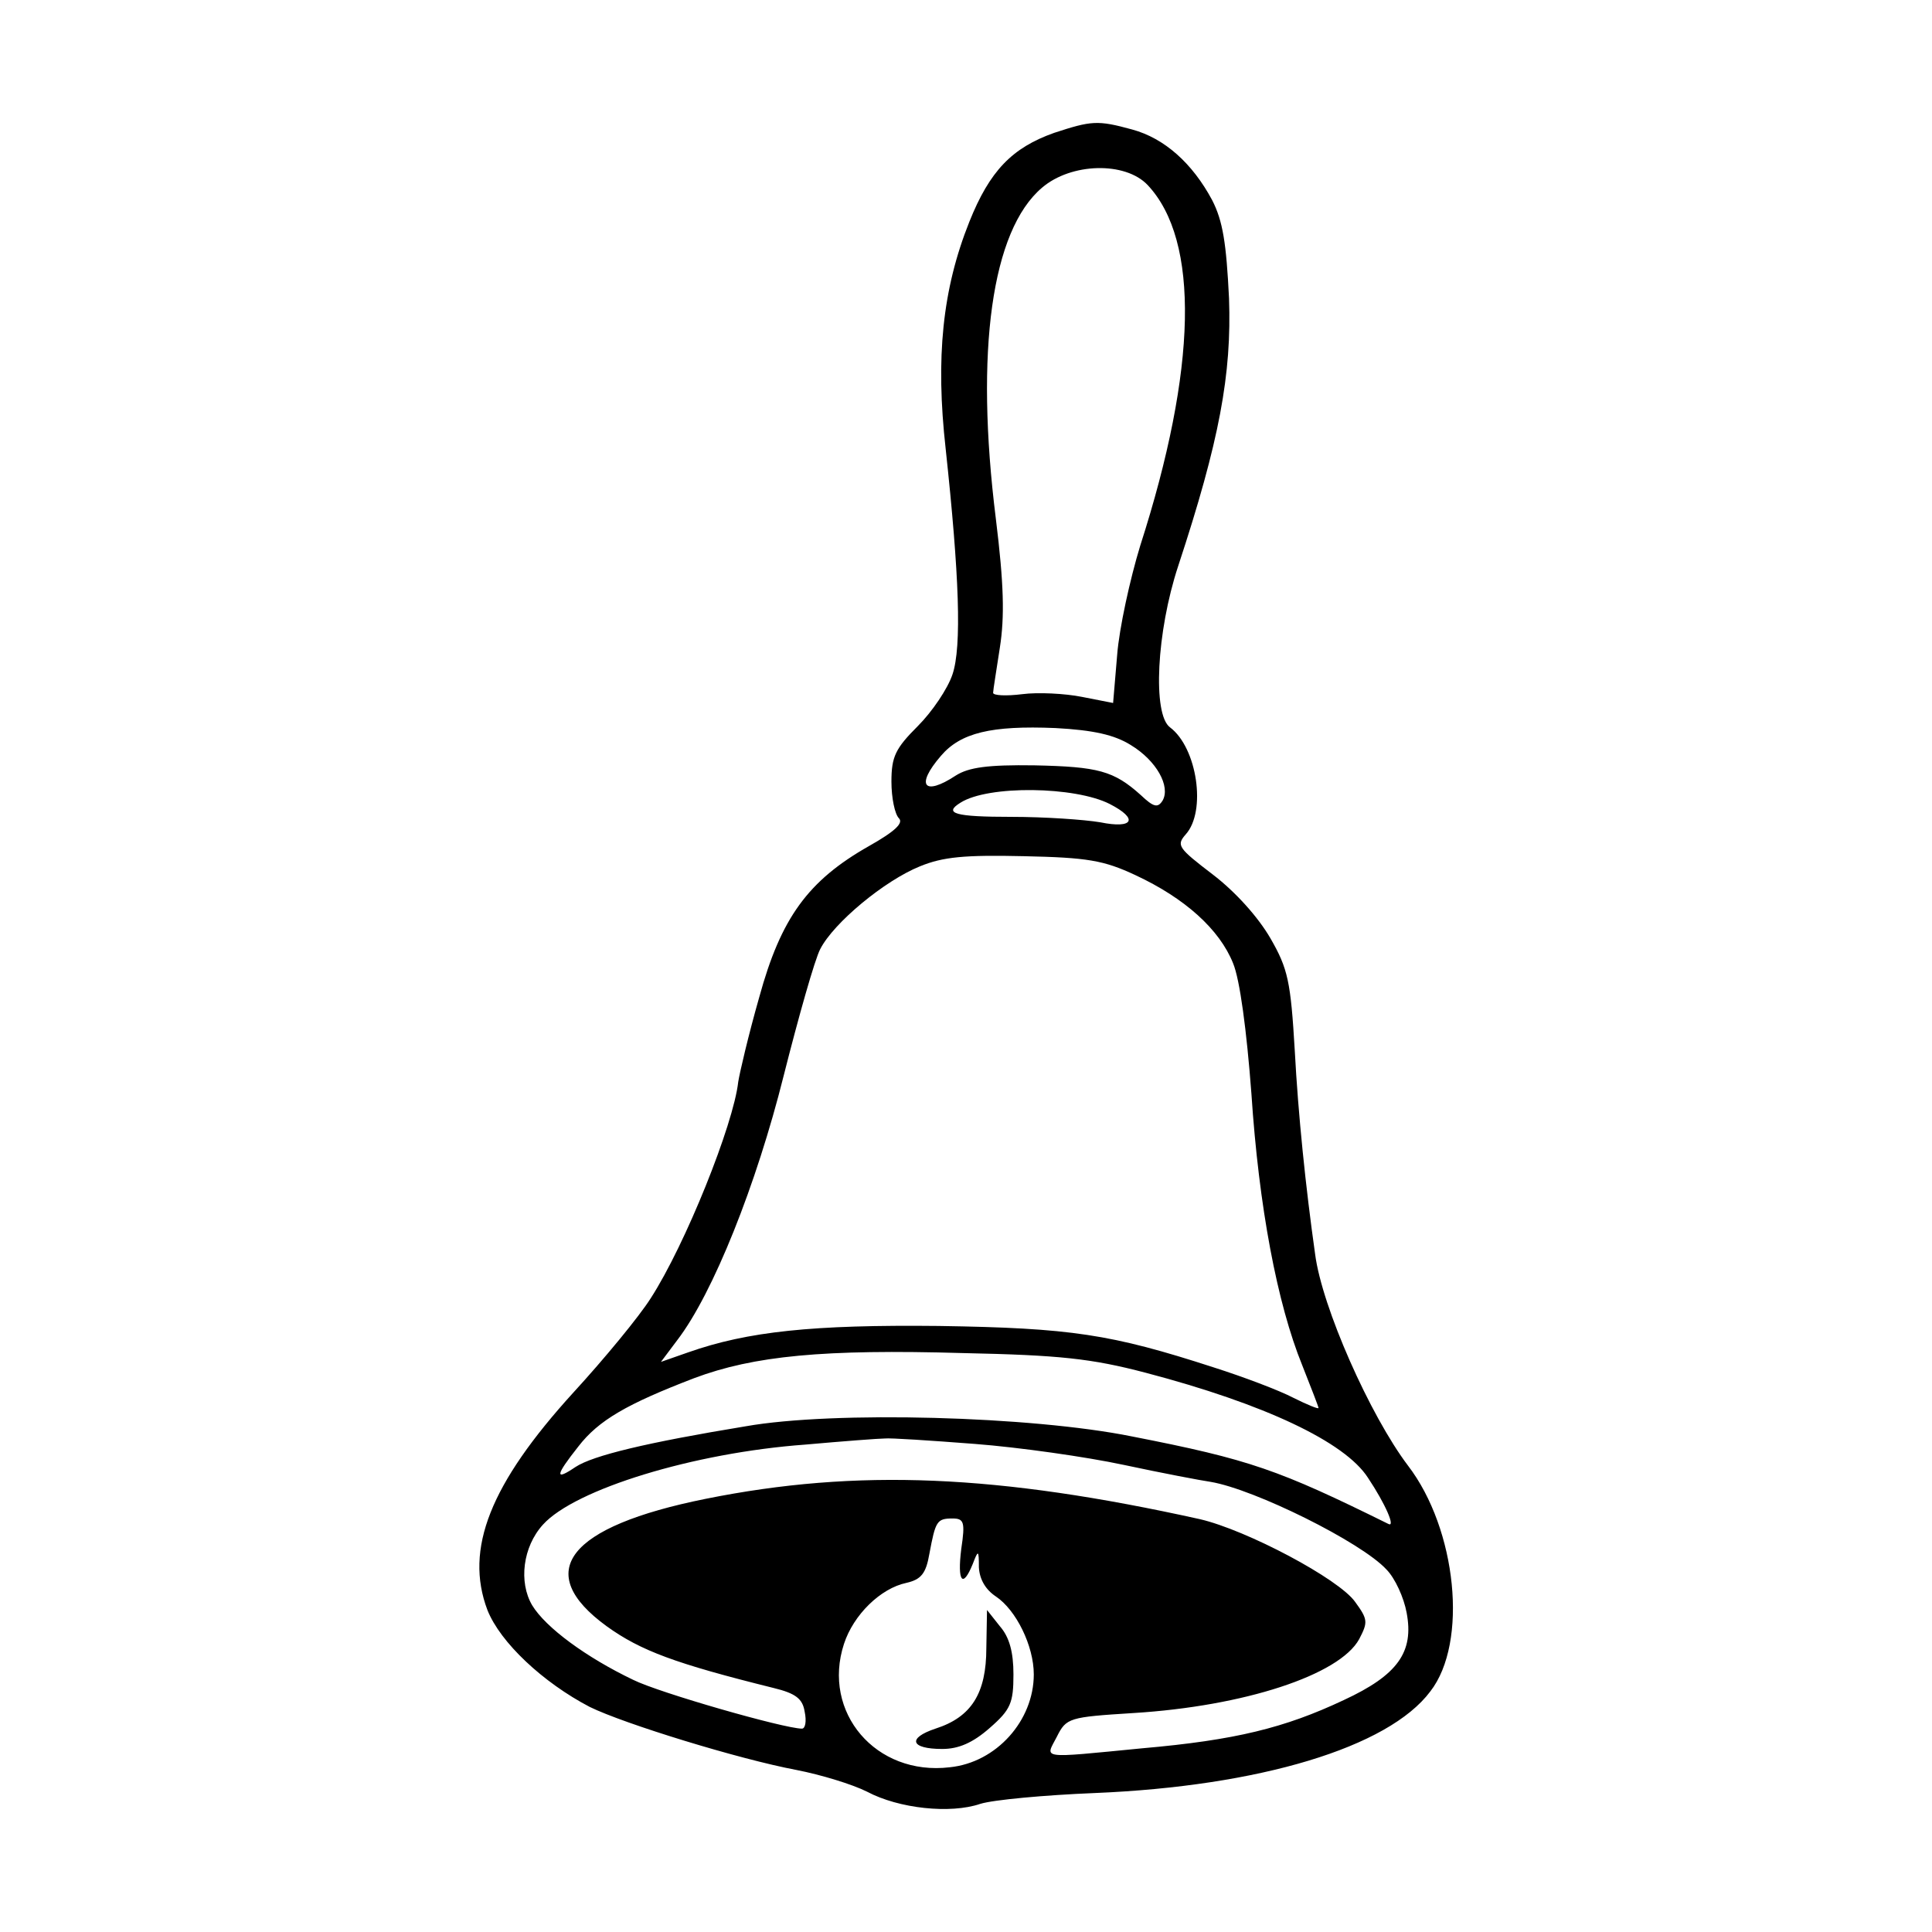
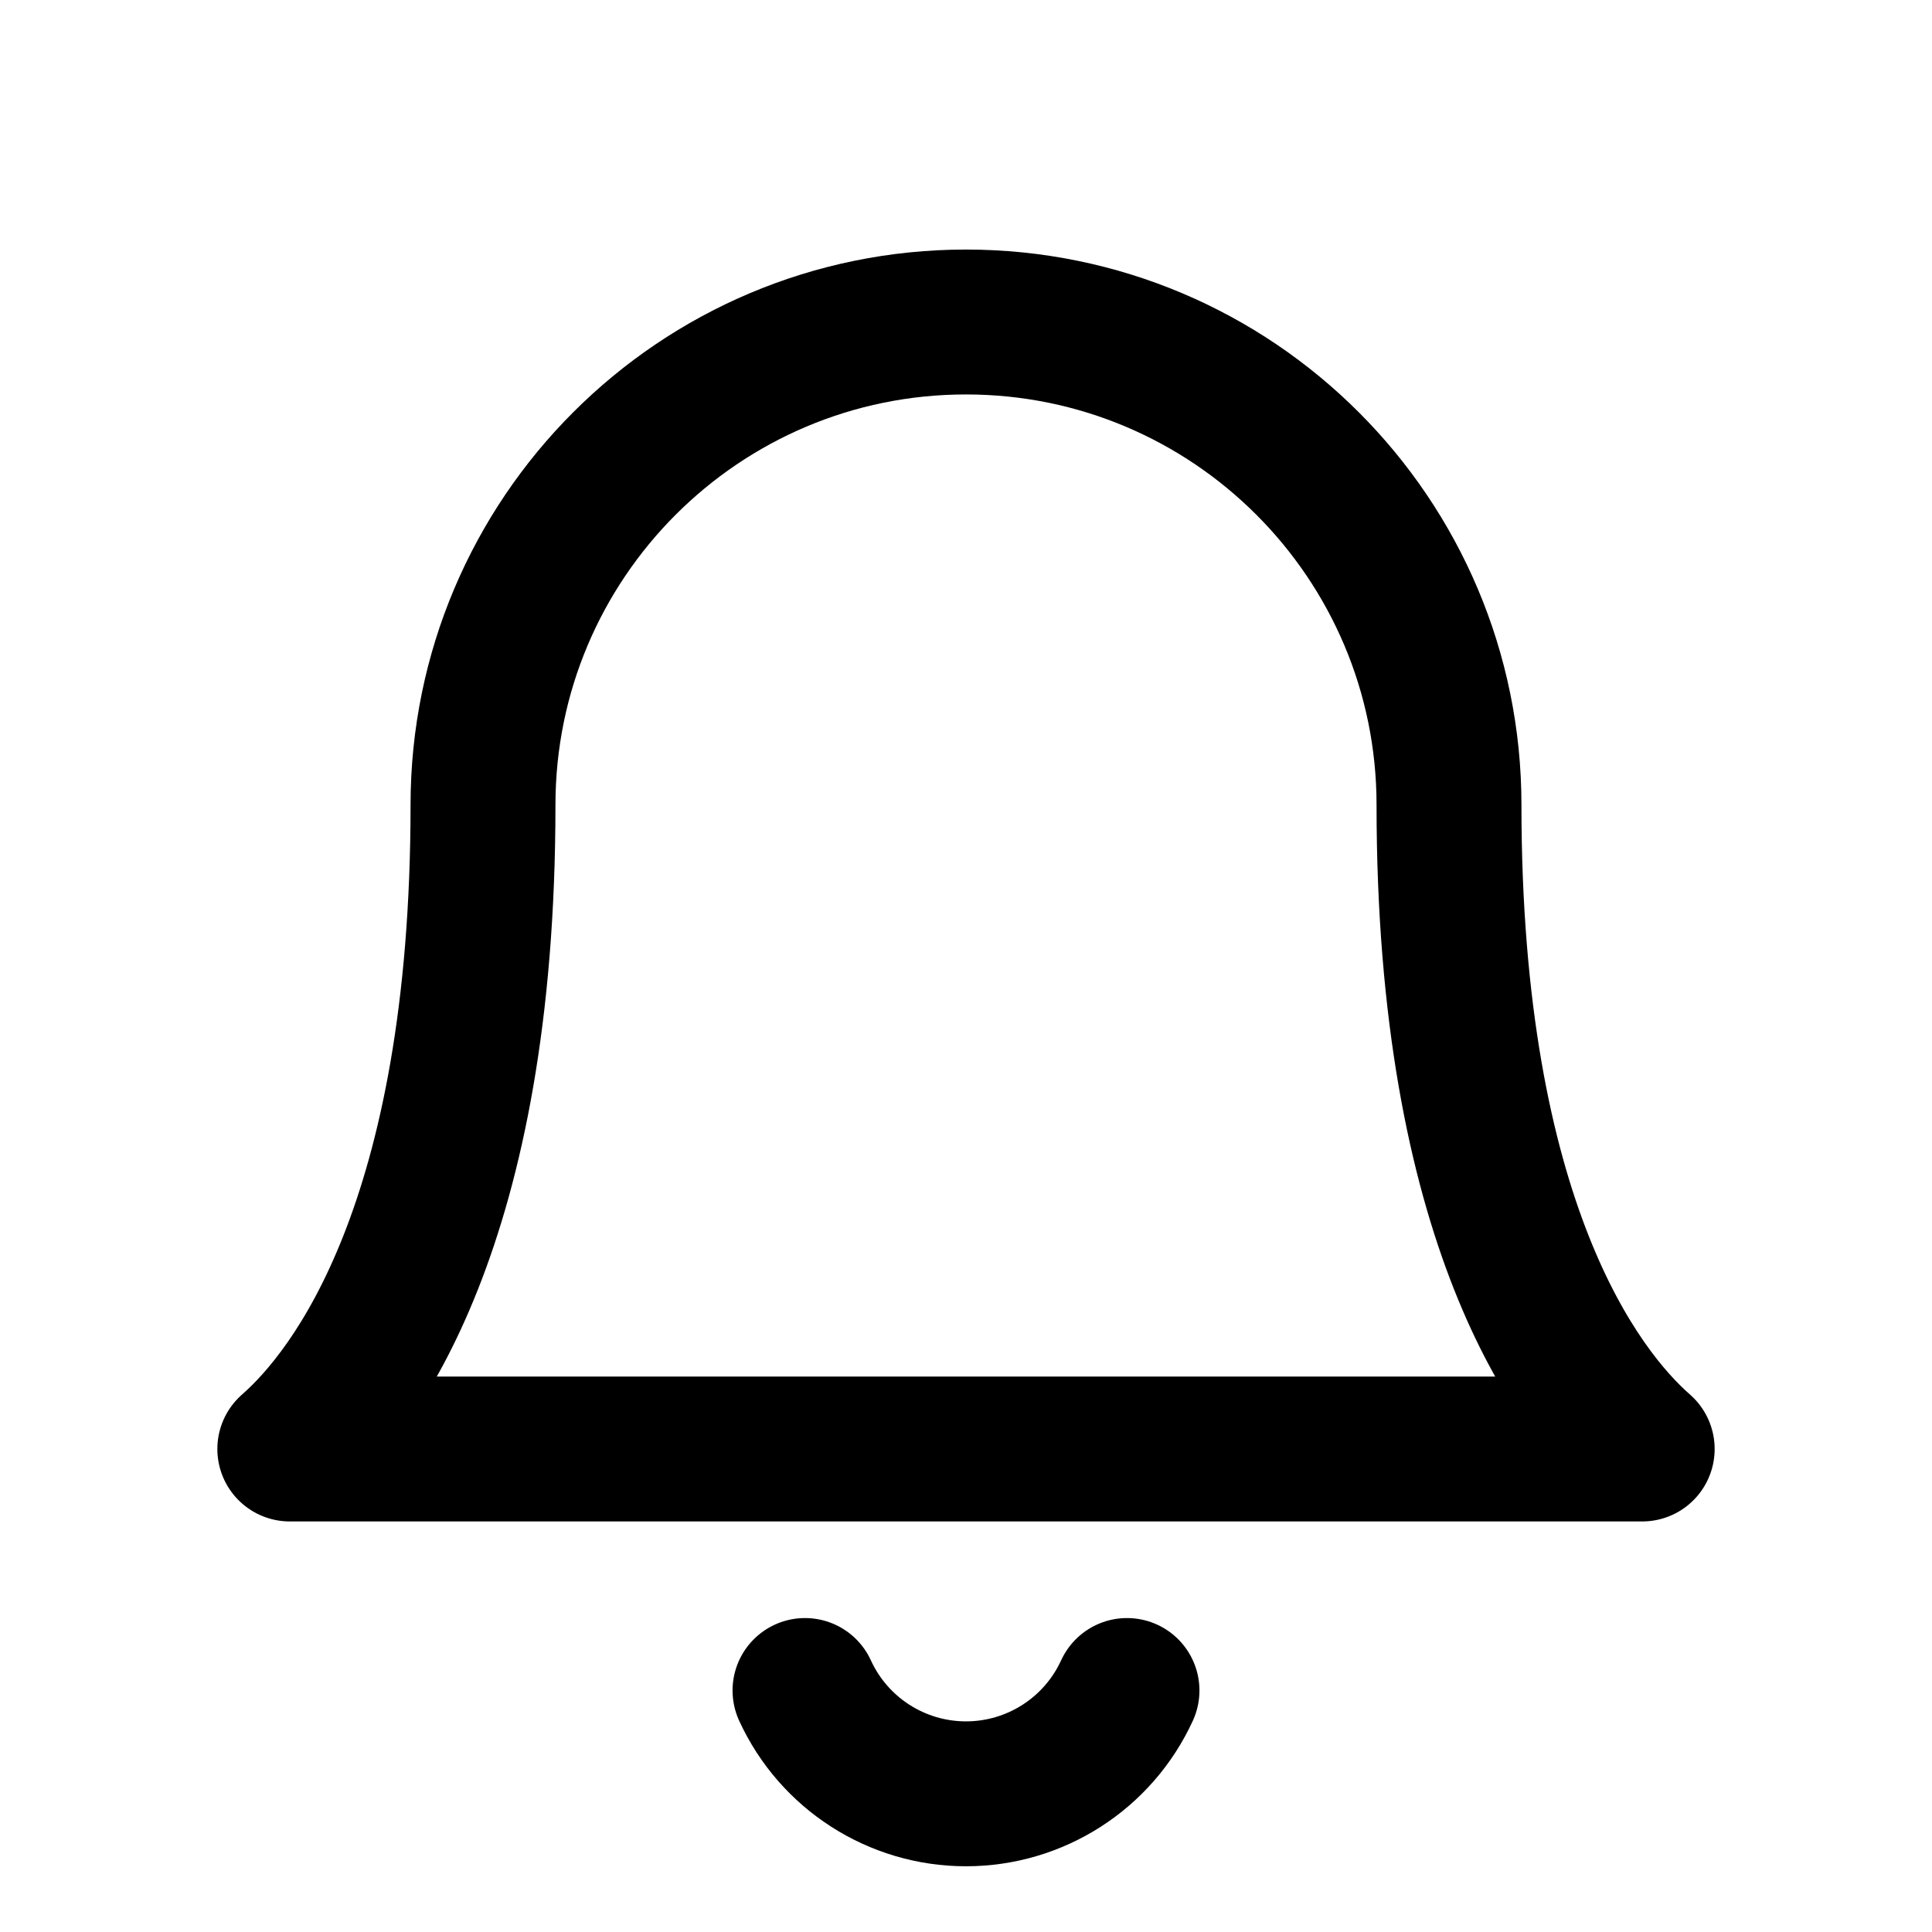
- <svg xmlns="http://www.w3.org/2000/svg" viewBox="0 0 285 285">
-   <path d="m155.5,19.6c-6.2,2.2 -9.5,5.6 -12.5,13.1 -4,10 -5,20.1 -3.5,33.5 2,18.6 2.4,29.2 1,33.3 -0.7,2.1 -3,5.5 -5.1,7.6 -3.3,3.3 -3.9,4.5 -3.9,8.2 0,2.4 0.5,4.8 1.1,5.4 0.7,0.7 -0.5,1.9 -4.4,4.1C119.2,129.9 115.2,135.4 112,147.1 110.4,152.7 109.1,158.3 108.9,159.6 108.2,165.9 101.1,183.6 96,191.5 94.3,194.2 89.1,200.5 84.6,205.4 72.3,218.9 68.5,228.5 71.9,237.5c1.9,4.8 8.2,10.7 15.1,14.3 5.1,2.5 22,7.7 30.5,9.3 3.6,0.7 8.2,2.1 10.4,3.2 4.7,2.5 12.3,3.3 16.7,1.8 1.9,-0.6 9.5,-1.3 16.9,-1.6 24.2,-1 43.3,-6.7 49.5,-15 5.6,-7.2 3.9,-23.9 -3.3,-33.3 -5.6,-7.4 -12.7,-23.4 -13.7,-31.2 -1.4,-9.9 -2.5,-20.6 -3,-30 -0.6,-10.2 -1,-12.1 -3.6,-16.6 -1.8,-3.1 -5.1,-6.8 -8.5,-9.4 -5.1,-3.9 -5.4,-4.3 -4,-5.9 3.1,-3.4 1.7,-12.8 -2.3,-15.8 -2.6,-1.9 -2,-14.1 1.2,-23.8 6.1,-18.5 7.9,-28.3 7.5,-39.5 -0.4,-8.1 -0.9,-11.4 -2.5,-14.5 -2.9,-5.4 -7,-9.1 -11.8,-10.4 -5.1,-1.4 -6,-1.3 -11.5,0.5zM169.3,27.3c7.7,8.2 7.3,27.1 -1.1,53.2 -1.5,4.9 -3.1,12.2 -3.4,16.1l-0.6,7.1 -4.6,-0.9c-2.5,-0.5 -6.5,-0.7 -8.8,-0.4 -2.4,0.3 -4.3,0.2 -4.3,-0.2 0,-0.4 0.5,-3.4 1,-6.7 0.7,-4.5 0.6,-9.3 -0.6,-19 -3.1,-24.8 -0.6,-42.5 6.8,-48.8 4.3,-3.7 12.3,-3.9 15.6,-0.4zM166.8,109.9c3.8,2.3 5.9,6.1 4.7,8.2 -0.7,1.1 -1.3,1 -3.2,-0.8 -4,-3.6 -6.3,-4.2 -15.7,-4.4 -6.9,-0.1 -9.7,0.3 -11.6,1.5 -4.7,3.1 -6,1.5 -2.2,-2.9 2.9,-3.4 7.4,-4.5 16.9,-4.1 5.6,0.3 8.7,1 11.1,2.5zM163.7,118.6c4.3,2.2 3.5,3.7 -1.4,2.7 -2.4,-0.4 -8.2,-0.8 -13.1,-0.8 -8.3,-0 -10.1,-0.5 -7.5,-2.1 4.1,-2.6 16.9,-2.4 22,0.2zM167.5,129.1c7.3,3.4 12.4,8 14.4,13 1,2.4 2,9.9 2.7,19.2 1.1,16.7 3.8,31 7.5,40.1 1.3,3.3 2.4,6.1 2.4,6.3 0,0.2 -1.7,-0.5 -3.7,-1.5 -2.1,-1.1 -7.4,-3.1 -11.8,-4.5 -15.1,-4.9 -21,-5.8 -40.5,-6.1 -18.6,-0.2 -28.2,0.8 -37,3.9l-4,1.4 2.4,-3.2c5.3,-6.9 11.7,-23 15.7,-39 2.2,-8.7 4.6,-17.2 5.4,-18.7 2,-3.9 9.5,-10.1 14.7,-12.2 3.4,-1.4 6.6,-1.7 15.3,-1.5 9.4,0.2 11.8,0.6 16.5,2.8zM169,202.5c17.5,4.6 29.4,10.2 32.8,15.5 2.6,3.9 4.1,7.4 3,6.8 -16.2,-8 -20.4,-9.5 -37.8,-12.9 -14.8,-3 -44,-3.8 -57,-1.5 -14.6,2.4 -22.5,4.3 -25.1,6 -3.1,2.1 -3,1.3 0.4,-3 3,-3.9 7.2,-6.3 17.1,-10.1 8.8,-3.3 19.1,-4.3 39.7,-3.7 14.2,0.3 18.9,0.8 26.9,2.9zM143.8,213c6.5,0.5 16.4,1.9 22,3.1 5.6,1.2 11.4,2.3 12.8,2.5 6.5,1.1 22.2,8.9 25.9,12.9 1.3,1.3 2.6,4.2 3,6.4 1.1,5.8 -1.3,9.2 -9.3,12.9 -8.7,4.1 -16,5.9 -29.7,7.1 -15.4,1.5 -14.3,1.6 -12.6,-1.7 1.4,-2.8 1.8,-2.9 11.3,-3.5 16.3,-1 30.4,-5.6 33.3,-10.9 1.3,-2.5 1.3,-2.9 -0.6,-5.5 -2.4,-3.4 -16,-10.6 -22.9,-12.2C147.2,217.5 126.5,216.6 104.1,221.1 83.7,225.2 78.5,231.9 89.5,239.9c5,3.6 10.1,5.5 24.6,9.1 3.3,0.8 4.3,1.6 4.6,3.5 0.3,1.4 0.1,2.5 -0.4,2.5 -2.6,-0 -21.1,-5.3 -24.9,-7.2 -6.9,-3.3 -12.9,-7.7 -14.9,-11 -2,-3.4 -1.4,-8.6 1.6,-11.9 4.7,-5.2 22.2,-10.6 38.7,-11.8 5.6,-0.5 10.9,-0.9 11.7,-0.9 0.8,-0.1 6.8,0.3 13.3,0.8zM141.8,228.5c-0.6,4.8 0.2,5.9 1.7,2.2 0.8,-2.1 0.9,-2.1 0.9,0.5 0.1,1.8 1,3.3 2.5,4.3 3,2 5.6,7.3 5.6,11.5 0,6.8 -5.5,13 -12.4,13.7 -10.9,1.3 -18.9,-8.1 -15.6,-18.2 1.4,-4.3 5.4,-8.2 9.2,-9 2.2,-0.5 2.9,-1.4 3.4,-4.3 0.9,-4.8 1.1,-5.2 3.4,-5.2 1.7,-0 1.9,0.5 1.3,4.5zM145.5,243.1c0,6.7 -2.2,10.2 -7.5,11.9 -4.2,1.4 -3.7,3 1,3 2.4,-0 4.5,-0.9 7,-3.1 3.1,-2.7 3.5,-3.7 3.5,-7.9 0,-3.3 -0.6,-5.5 -2,-7.1l-1.9,-2.4z" transform="matrix(1 0 0 1 0 0)" fill="#000000" fill-opacity="1" />
+ <svg xmlns="http://www.w3.org/2000/svg" viewBox="0 0 24 24" fill="none" stroke="#000" stroke-width="1.8" stroke-linecap="round" stroke-linejoin="round">
+   <path d="M6 10a6 6 0 0 1 12 0c0 5.2 1.6 7.3 2.4 8H3.6C4.4 17.3 6 15.2 6 10z" />
+   <path d="M10 21a2.2 2.2 0 0 0 4 0" />
</svg>
